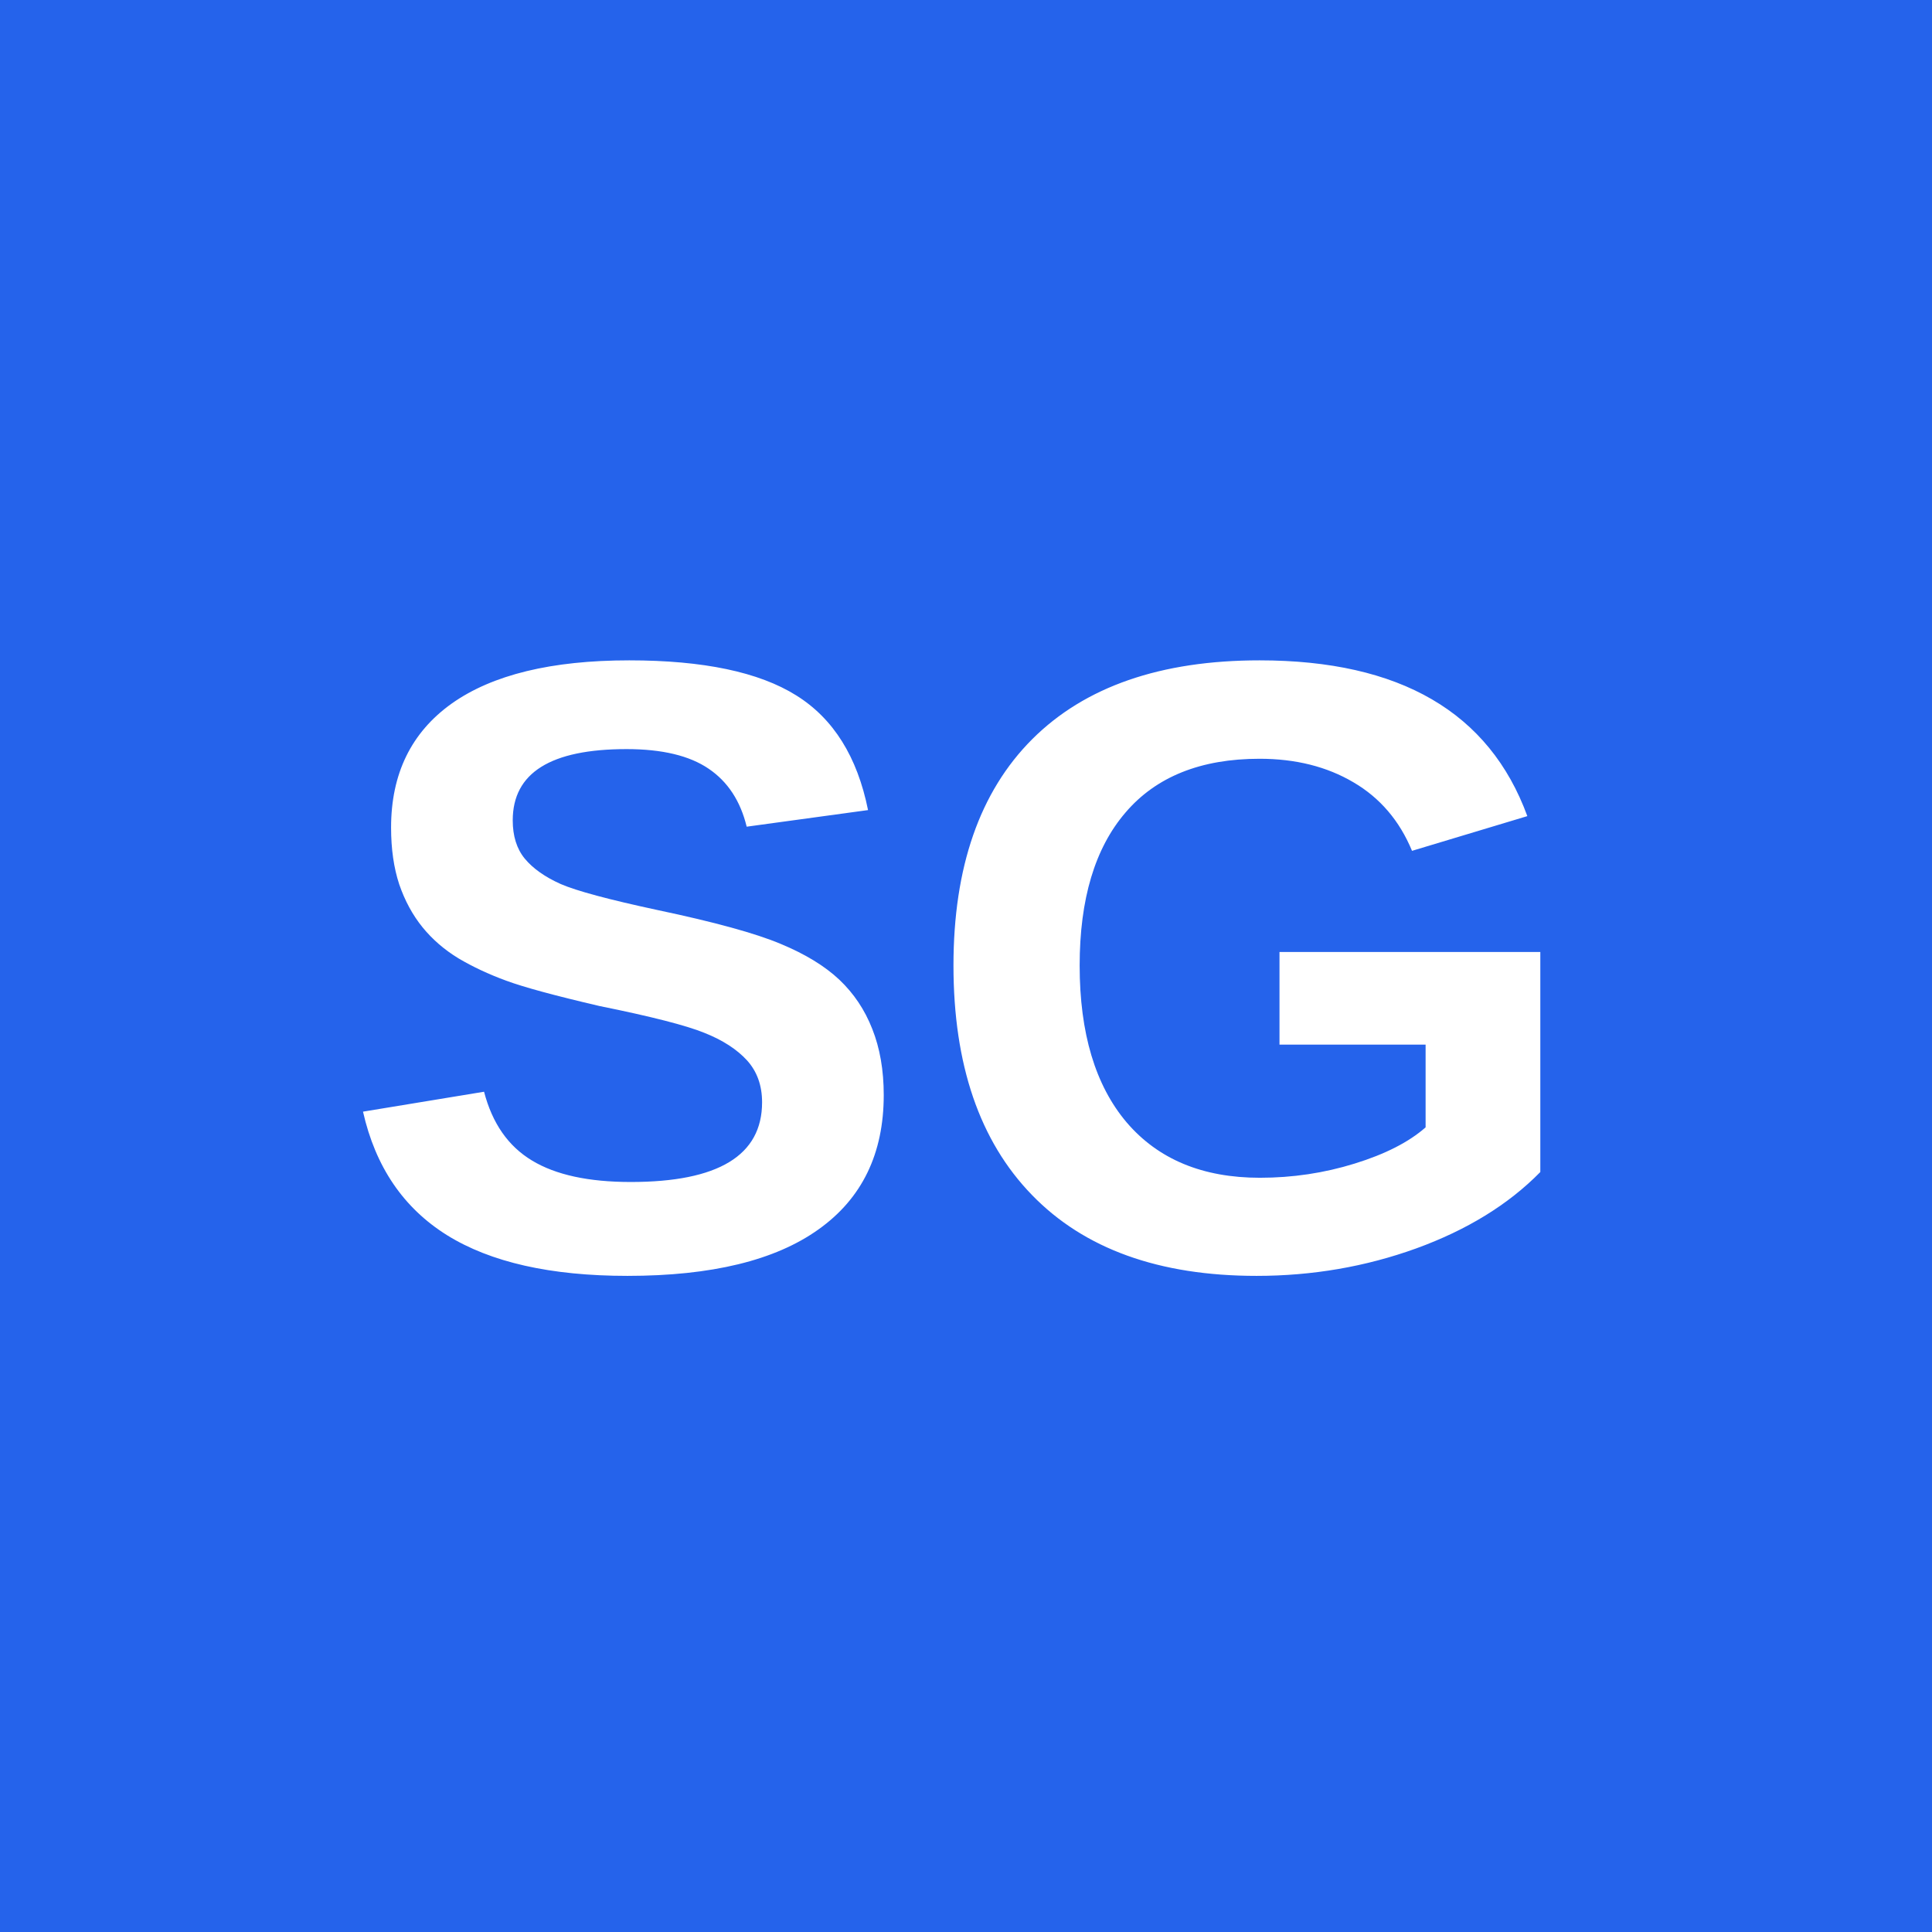
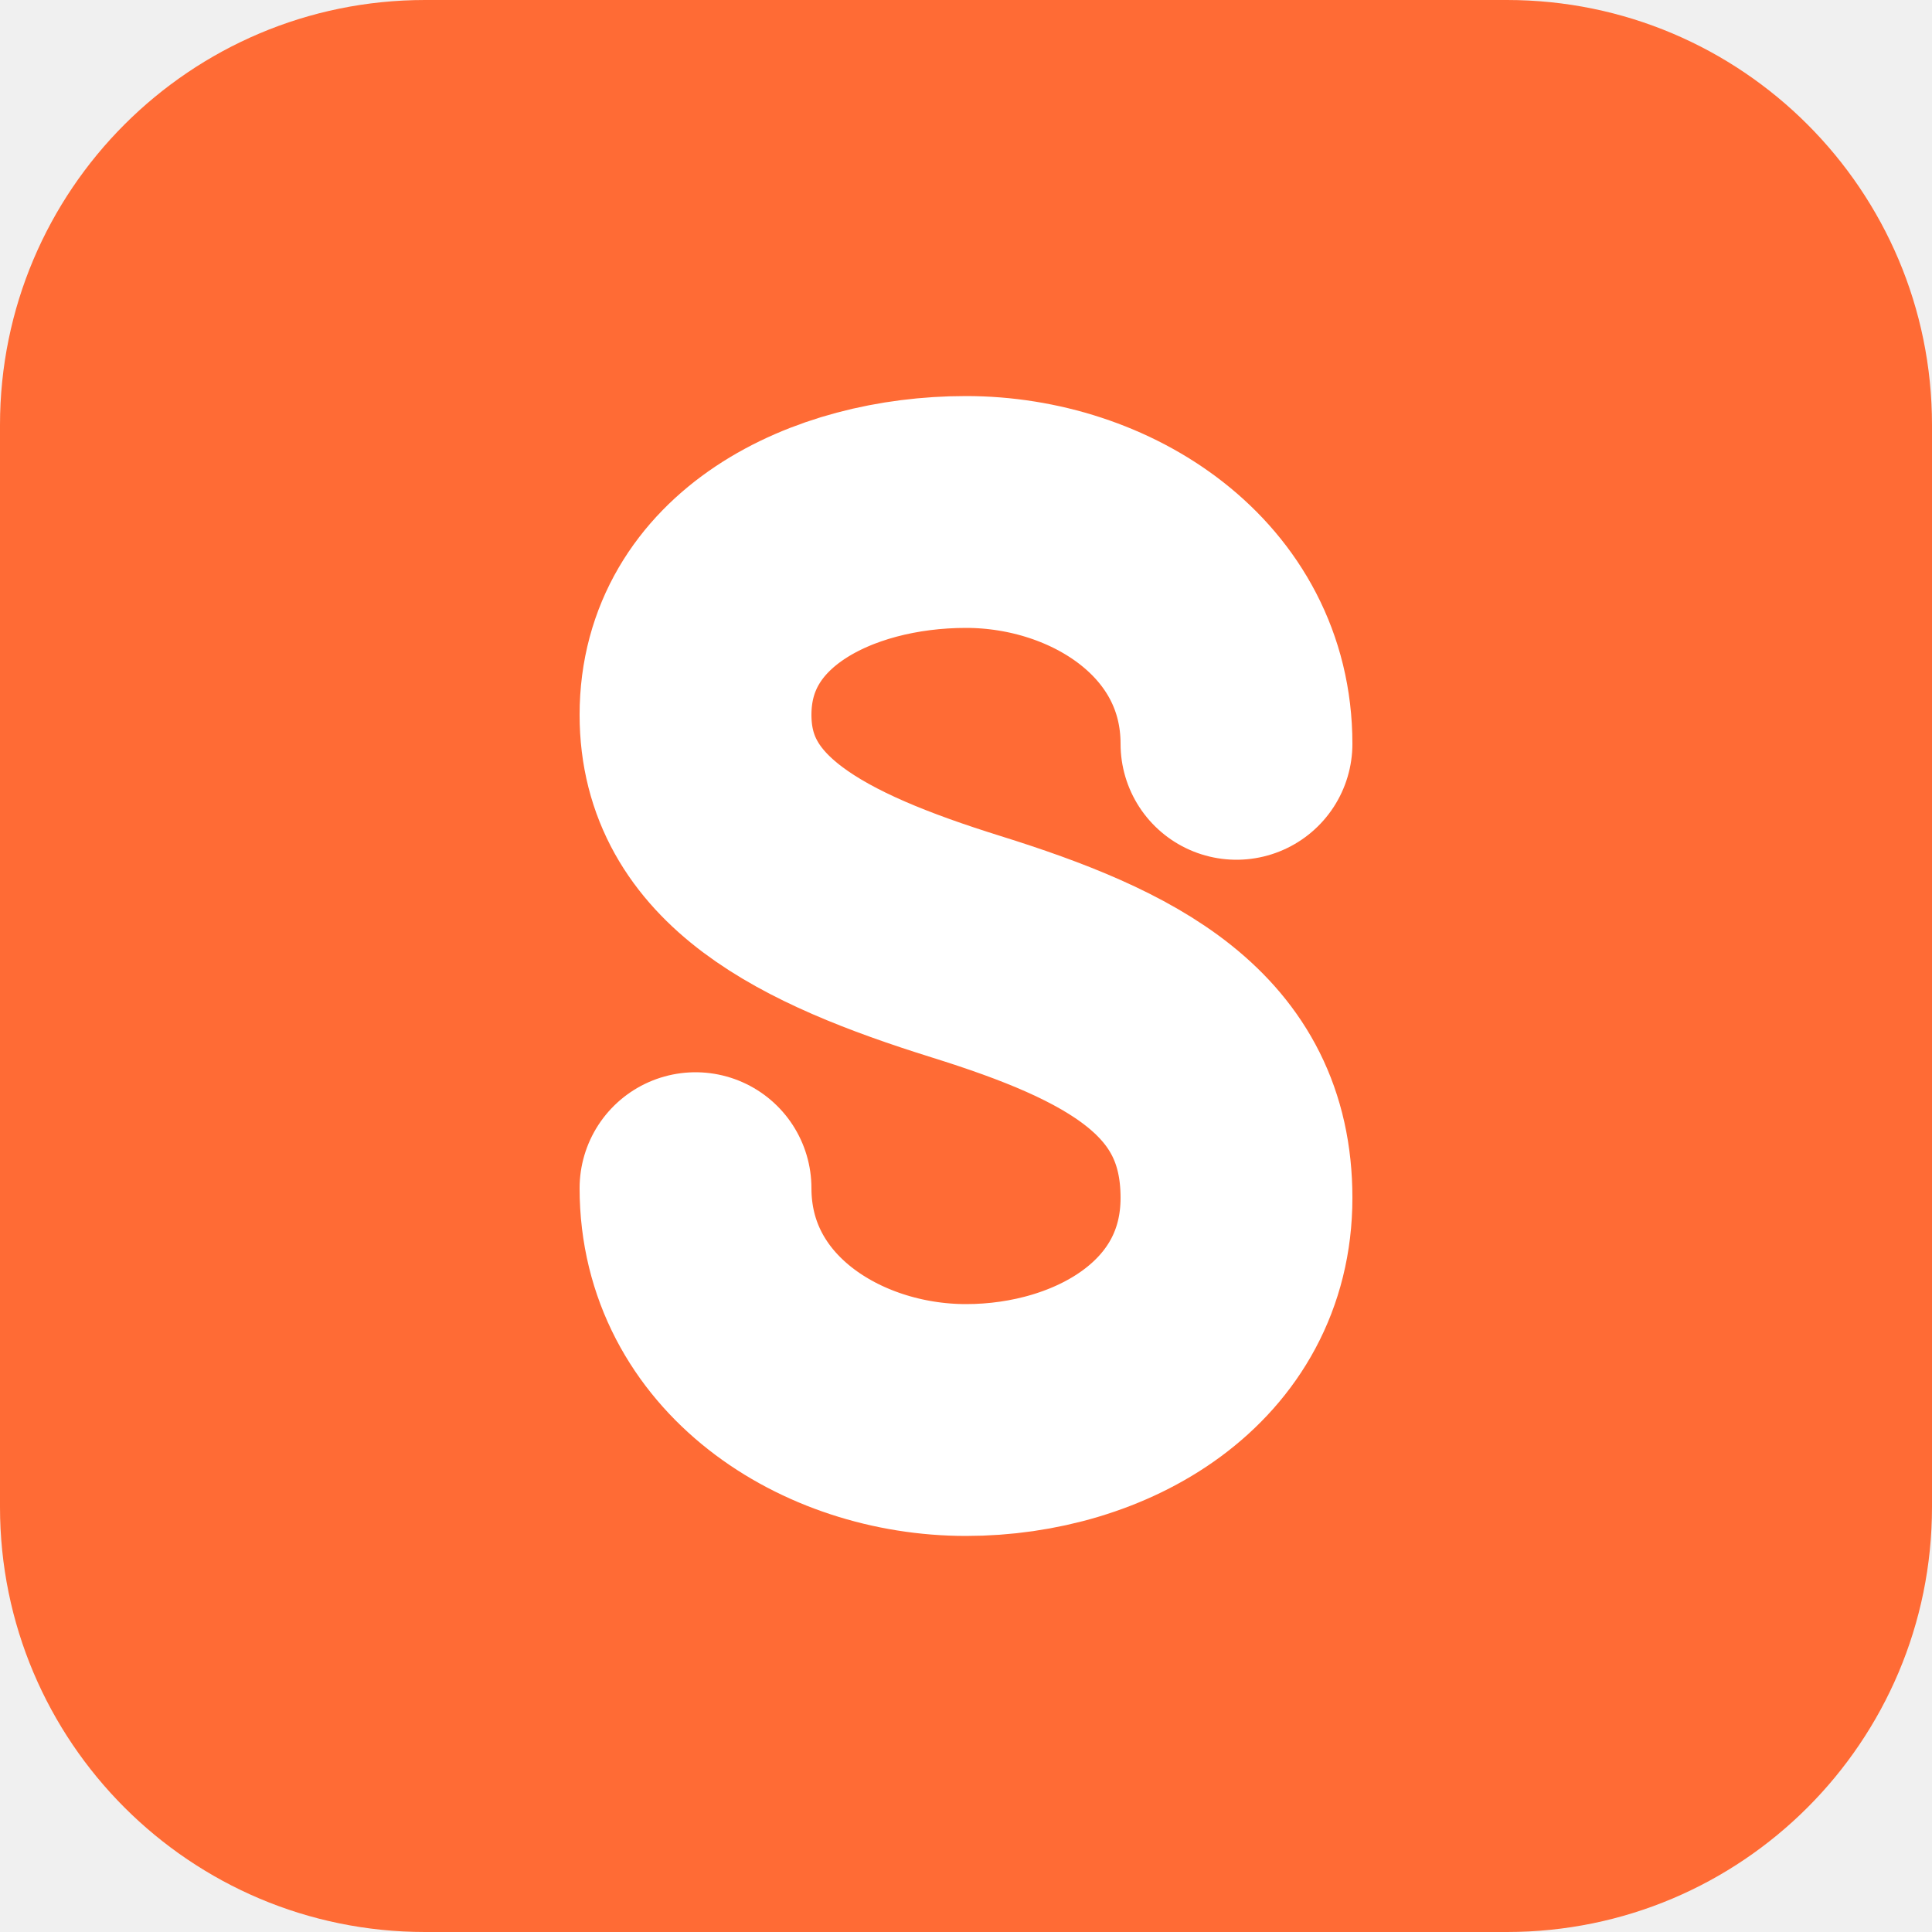
- <svg xmlns="http://www.w3.org/2000/svg" viewBox="0 0 100 100">
-   <rect width="100" height="100" fill="#2563EB" />
-   <text x="50" y="50" font-family="Arial, sans-serif" font-size="45" font-weight="bold" fill="white" text-anchor="middle" dominant-baseline="central">SG</text>
+ <svg xmlns="http://www.w3.org/2000/svg" viewBox="0 0 100 100" role="img" aria-label="Scott Glasgow">
+   <style>
+     .tile { fill: #FF6B35; }
+     .mark { stroke: #FFFFFF; }
+     /* Nudge the tile brighter against dark browser chrome, where a mid-tone
+        orange reads noticeably darker than it does on a light tab strip. */
+     @media (prefers-color-scheme: dark) {
+       .tile { fill: #FF7F4A; }
+     }
+   </style>
+   <rect class="tile" width="100" height="100" rx="22" />
+   <path class="mark" d="M64 38.5C64 31 57 26.5 50 26.5C43 26.5 36 30 36 37C36 43.5 42 46.5 50 49C58 51.5 64 54.5 64 62C64 69.5 57 73.5 50 73.5C43 73.5 36 69 36 61.5" fill="none" stroke-width="12" stroke-linecap="round" stroke-linejoin="round" />
</svg>
